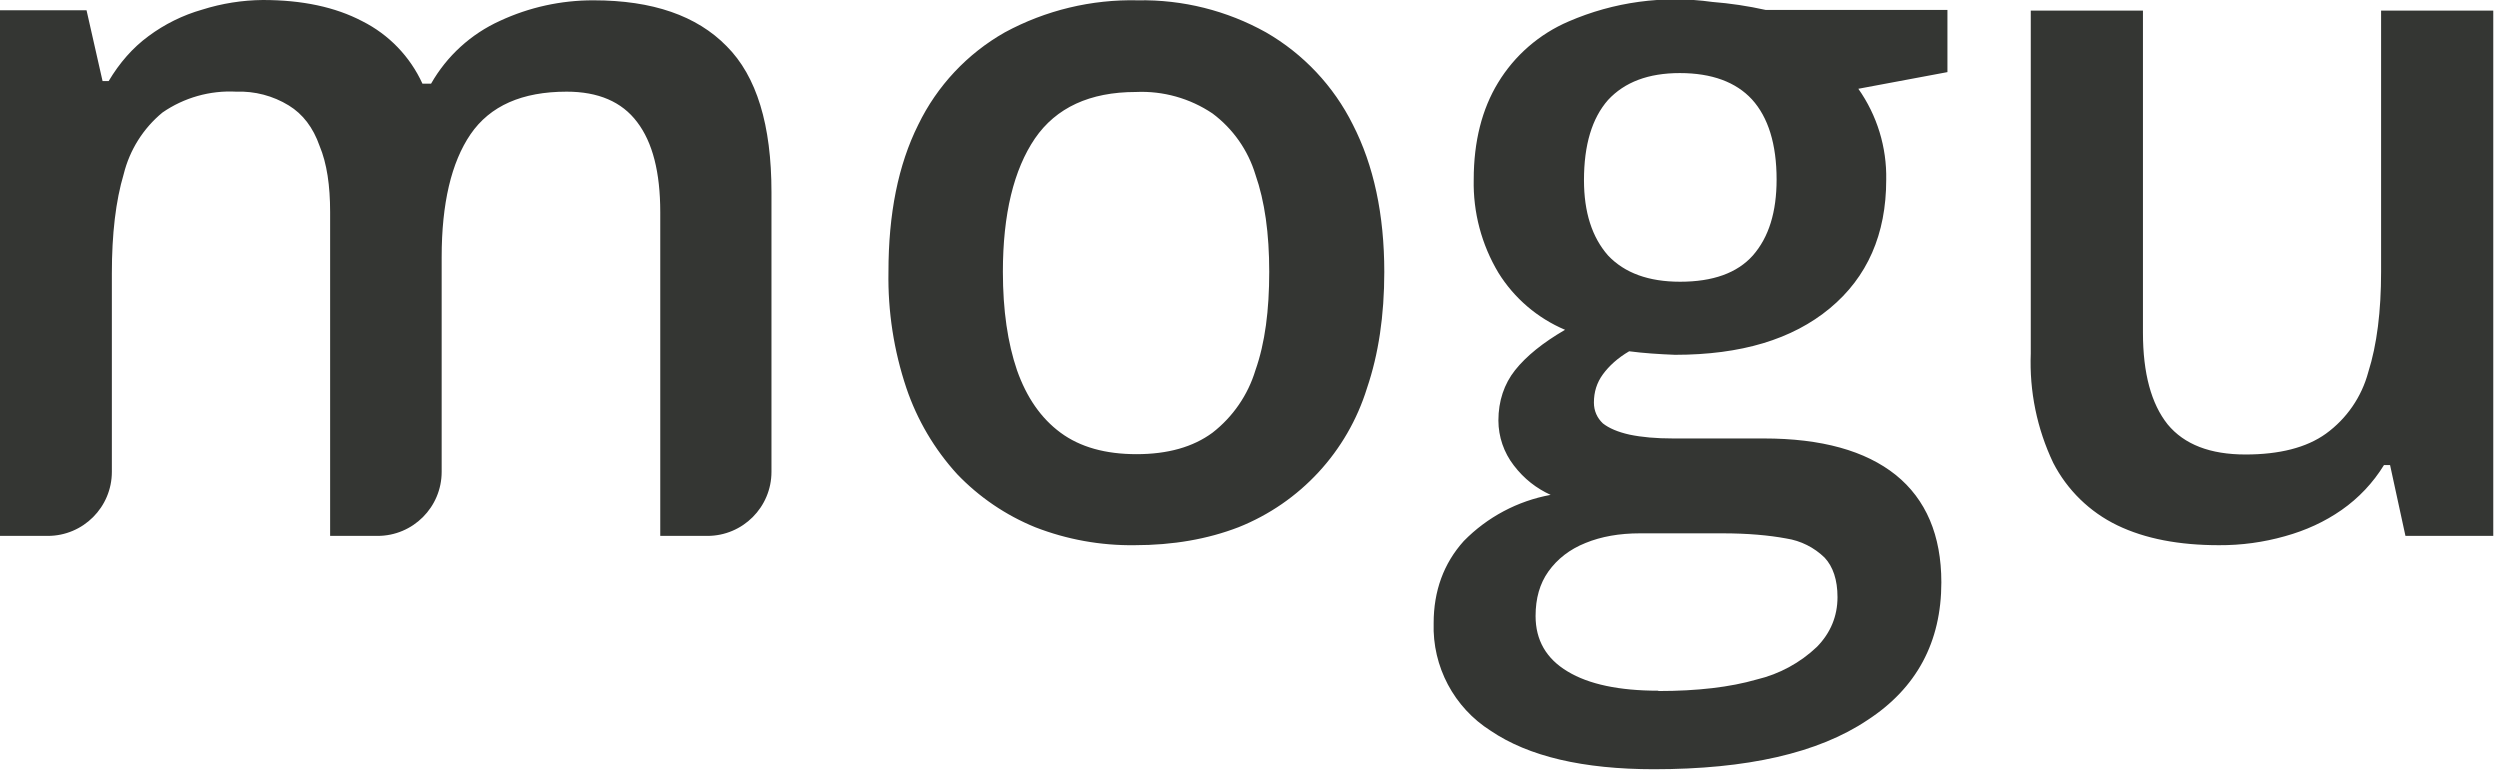
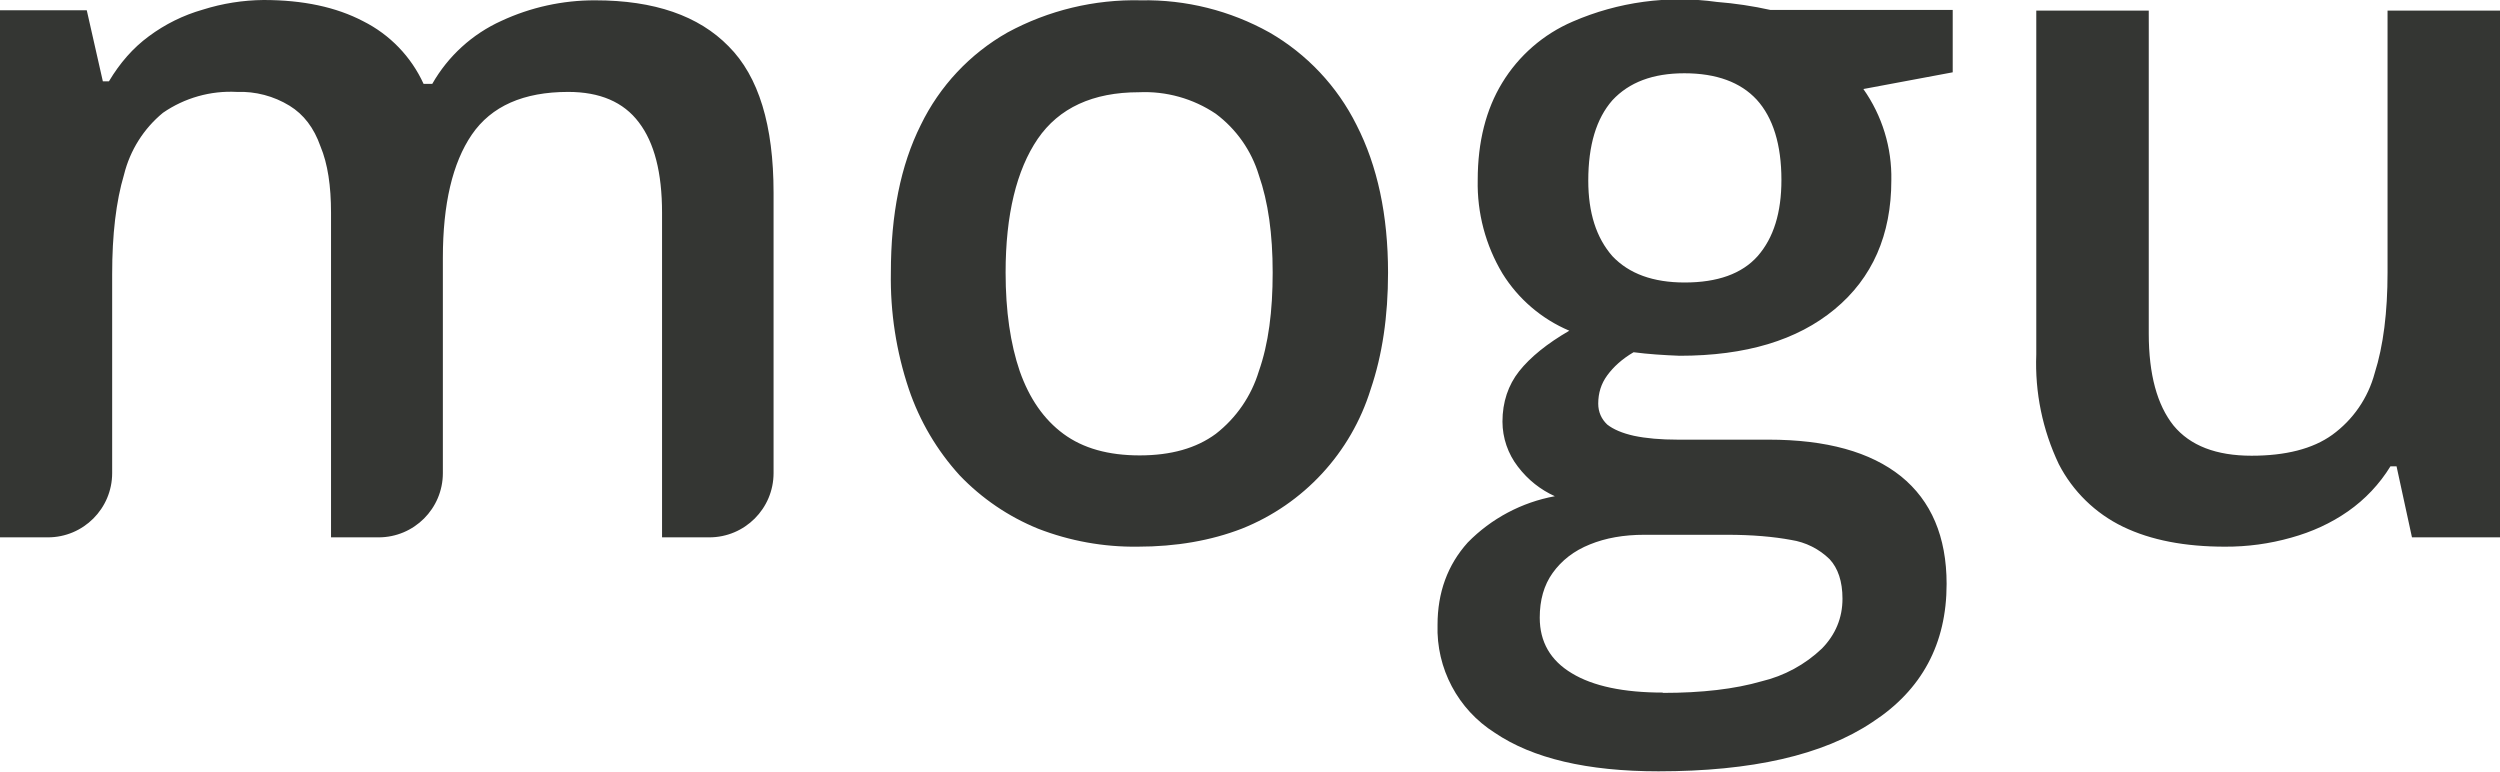
- <svg xmlns="http://www.w3.org/2000/svg" width="78" height="24" fill="none">
+ <svg xmlns="http://www.w3.org/2000/svg" fill="none">
  <path fill="#343633" d="M18.52.01c1.84 0 3.22.48 4.15 1.43.94.94 1.4 2.46 1.4 4.56v8.72a2 2 0 0 1-2 2H20.6V6.62c0-1.25-.24-2.18-.72-2.81-.48-.64-1.22-.95-2.2-.95-1.39 0-2.39.44-3 1.33-.6.88-.9 2.16-.9 3.83v6.7a2 2 0 0 1-2 2h-1.48V6.62c0-.83-.1-1.52-.33-2.07-.2-.57-.52-.99-.96-1.26a2.93 2.93 0 0 0-1.64-.43 3.7 3.7 0 0 0-2.3.65 3.61 3.61 0 0 0-1.21 1.92c-.25.84-.37 1.87-.37 3.1v6.19a2 2 0 0 1-2 2H0V.32h2.7l.5 2.21h.19c.34-.57.75-1.04 1.24-1.4A5.2 5.2 0 0 1 6.31.3 6.48 6.48 0 0 1 8.2 0c1.23 0 2.26.22 3.1.66a4.07 4.07 0 0 1 1.88 1.95h.27A4.71 4.71 0 0 1 15.6.65a6.87 6.87 0 0 1 2.91-.64ZM43.19 8.48c0 1.37-.18 2.57-.54 3.63a6.85 6.85 0 0 1-4.01 4.34c-.96.37-2.04.56-3.24.56a8.26 8.26 0 0 1-3.1-.56 7.06 7.06 0 0 1-2.44-1.66 7.6 7.6 0 0 1-1.58-2.68 10.8 10.8 0 0 1-.56-3.63c0-1.8.3-3.33.93-4.59a6.64 6.64 0 0 1 2.7-2.88 8.3 8.3 0 0 1 4.15-1 7.9 7.9 0 0 1 4 1 6.85 6.85 0 0 1 2.71 2.88c.65 1.27.98 2.8.98 4.6Zm-11.9 0c0 1.2.15 2.22.44 3.07.3.85.75 1.5 1.36 1.95.61.45 1.4.67 2.37.67.97 0 1.76-.22 2.37-.67a3.9 3.9 0 0 0 1.34-1.95c.3-.85.43-1.87.43-3.07 0-1.2-.14-2.2-.43-3.03a3.73 3.73 0 0 0-1.34-1.91 3.96 3.96 0 0 0-2.39-.67c-1.44 0-2.49.49-3.15 1.45-.66.97-1 2.36-1 4.16ZM51.61 24c-2.22 0-3.92-.4-5.1-1.2a3.83 3.83 0 0 1-1.78-3.36c0-1 .31-1.86.94-2.56a5.08 5.08 0 0 1 2.71-1.44c-.44-.2-.83-.5-1.15-.92a2.3 2.3 0 0 1-.48-1.4c0-.61.18-1.14.52-1.57.35-.44.87-.86 1.56-1.26a4.52 4.52 0 0 1-2.08-1.78 5.43 5.43 0 0 1-.77-2.91c0-1.19.26-2.2.76-3.02a4.77 4.77 0 0 1 2.2-1.91 8.37 8.37 0 0 1 4.48-.61 12.07 12.07 0 0 1 1.67.25h5.67v1.94l-2.78.52a4.76 4.76 0 0 1 .87 2.84c0 1.7-.59 3.04-1.76 4.01-1.17.97-2.77 1.45-4.83 1.45-.5-.02-.97-.05-1.43-.11-.36.21-.63.46-.82.72-.19.26-.28.55-.28.88 0 .26.1.48.28.65.19.15.47.27.83.35.38.08.83.12 1.36.12h2.83c1.8 0 3.17.38 4.12 1.14.94.76 1.42 1.88 1.42 3.35 0 1.86-.77 3.3-2.31 4.3C56.72 23.5 54.5 24 51.6 24Zm.13-2.44c1.22 0 2.24-.12 3.07-.36a4.1 4.1 0 0 0 1.88-1.02c.42-.43.64-.95.64-1.55 0-.54-.14-.95-.4-1.23a2.19 2.19 0 0 0-1.2-.6c-.54-.1-1.2-.16-1.99-.16h-2.57c-.65 0-1.21.1-1.7.3-.5.2-.88.5-1.16.89-.27.38-.4.84-.4 1.39 0 .75.33 1.33 1 1.73.66.4 1.61.6 2.83.6Zm.68-12.77c1.02 0 1.78-.27 2.27-.82.5-.57.74-1.36.74-2.37 0-1.1-.26-1.94-.77-2.5-.5-.54-1.25-.82-2.25-.82-.98 0-1.72.28-2.24.84-.5.57-.75 1.4-.75 2.5 0 1 .25 1.78.75 2.35.52.55 1.27.82 2.25.82ZM77.79.33v16.39h-2.74l-.48-2.21h-.19a4.72 4.72 0 0 1-1.32 1.4c-.53.37-1.12.64-1.77.82a7.4 7.4 0 0 1-2.06.28c-1.24 0-2.3-.2-3.17-.62a4.4 4.4 0 0 1-2-1.95 7.28 7.28 0 0 1-.7-3.41V.33h3.5v10.05c0 1.27.26 2.22.77 2.86.52.63 1.33.94 2.43.94 1.05 0 1.9-.21 2.51-.65a3.48 3.48 0 0 0 1.32-1.92c.27-.85.4-1.9.4-3.13V.33h3.5Z" />
</svg>
